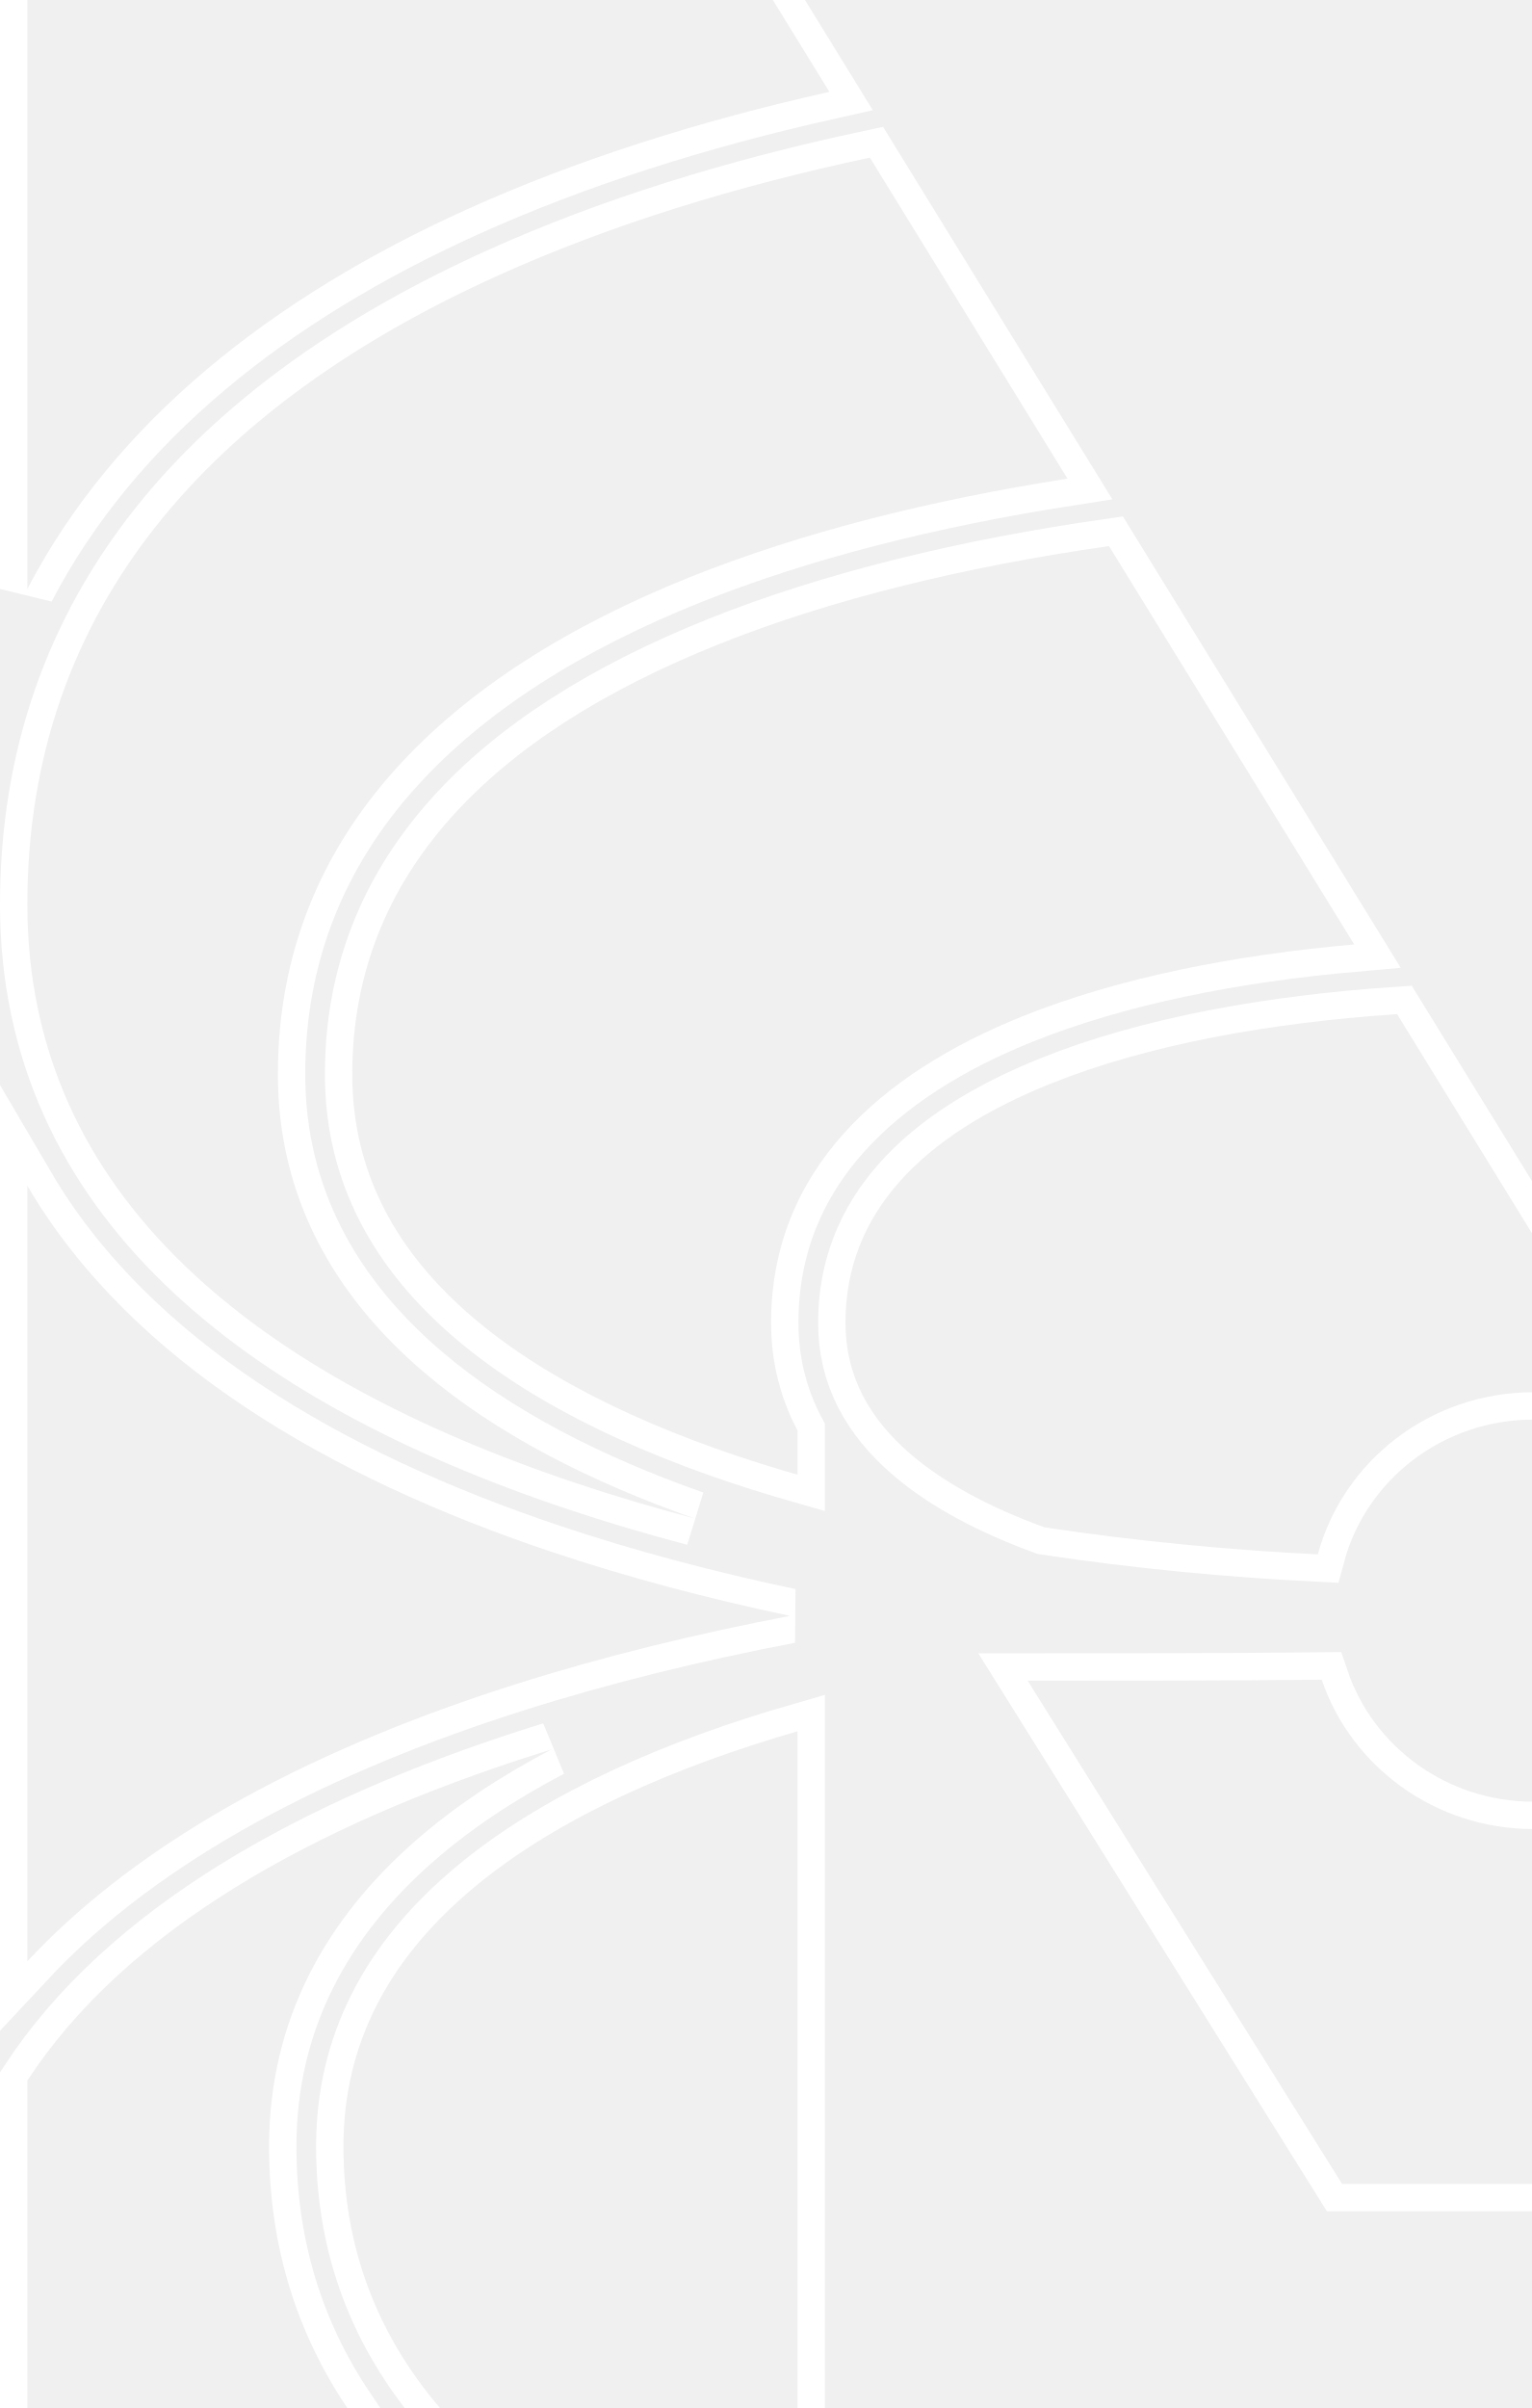
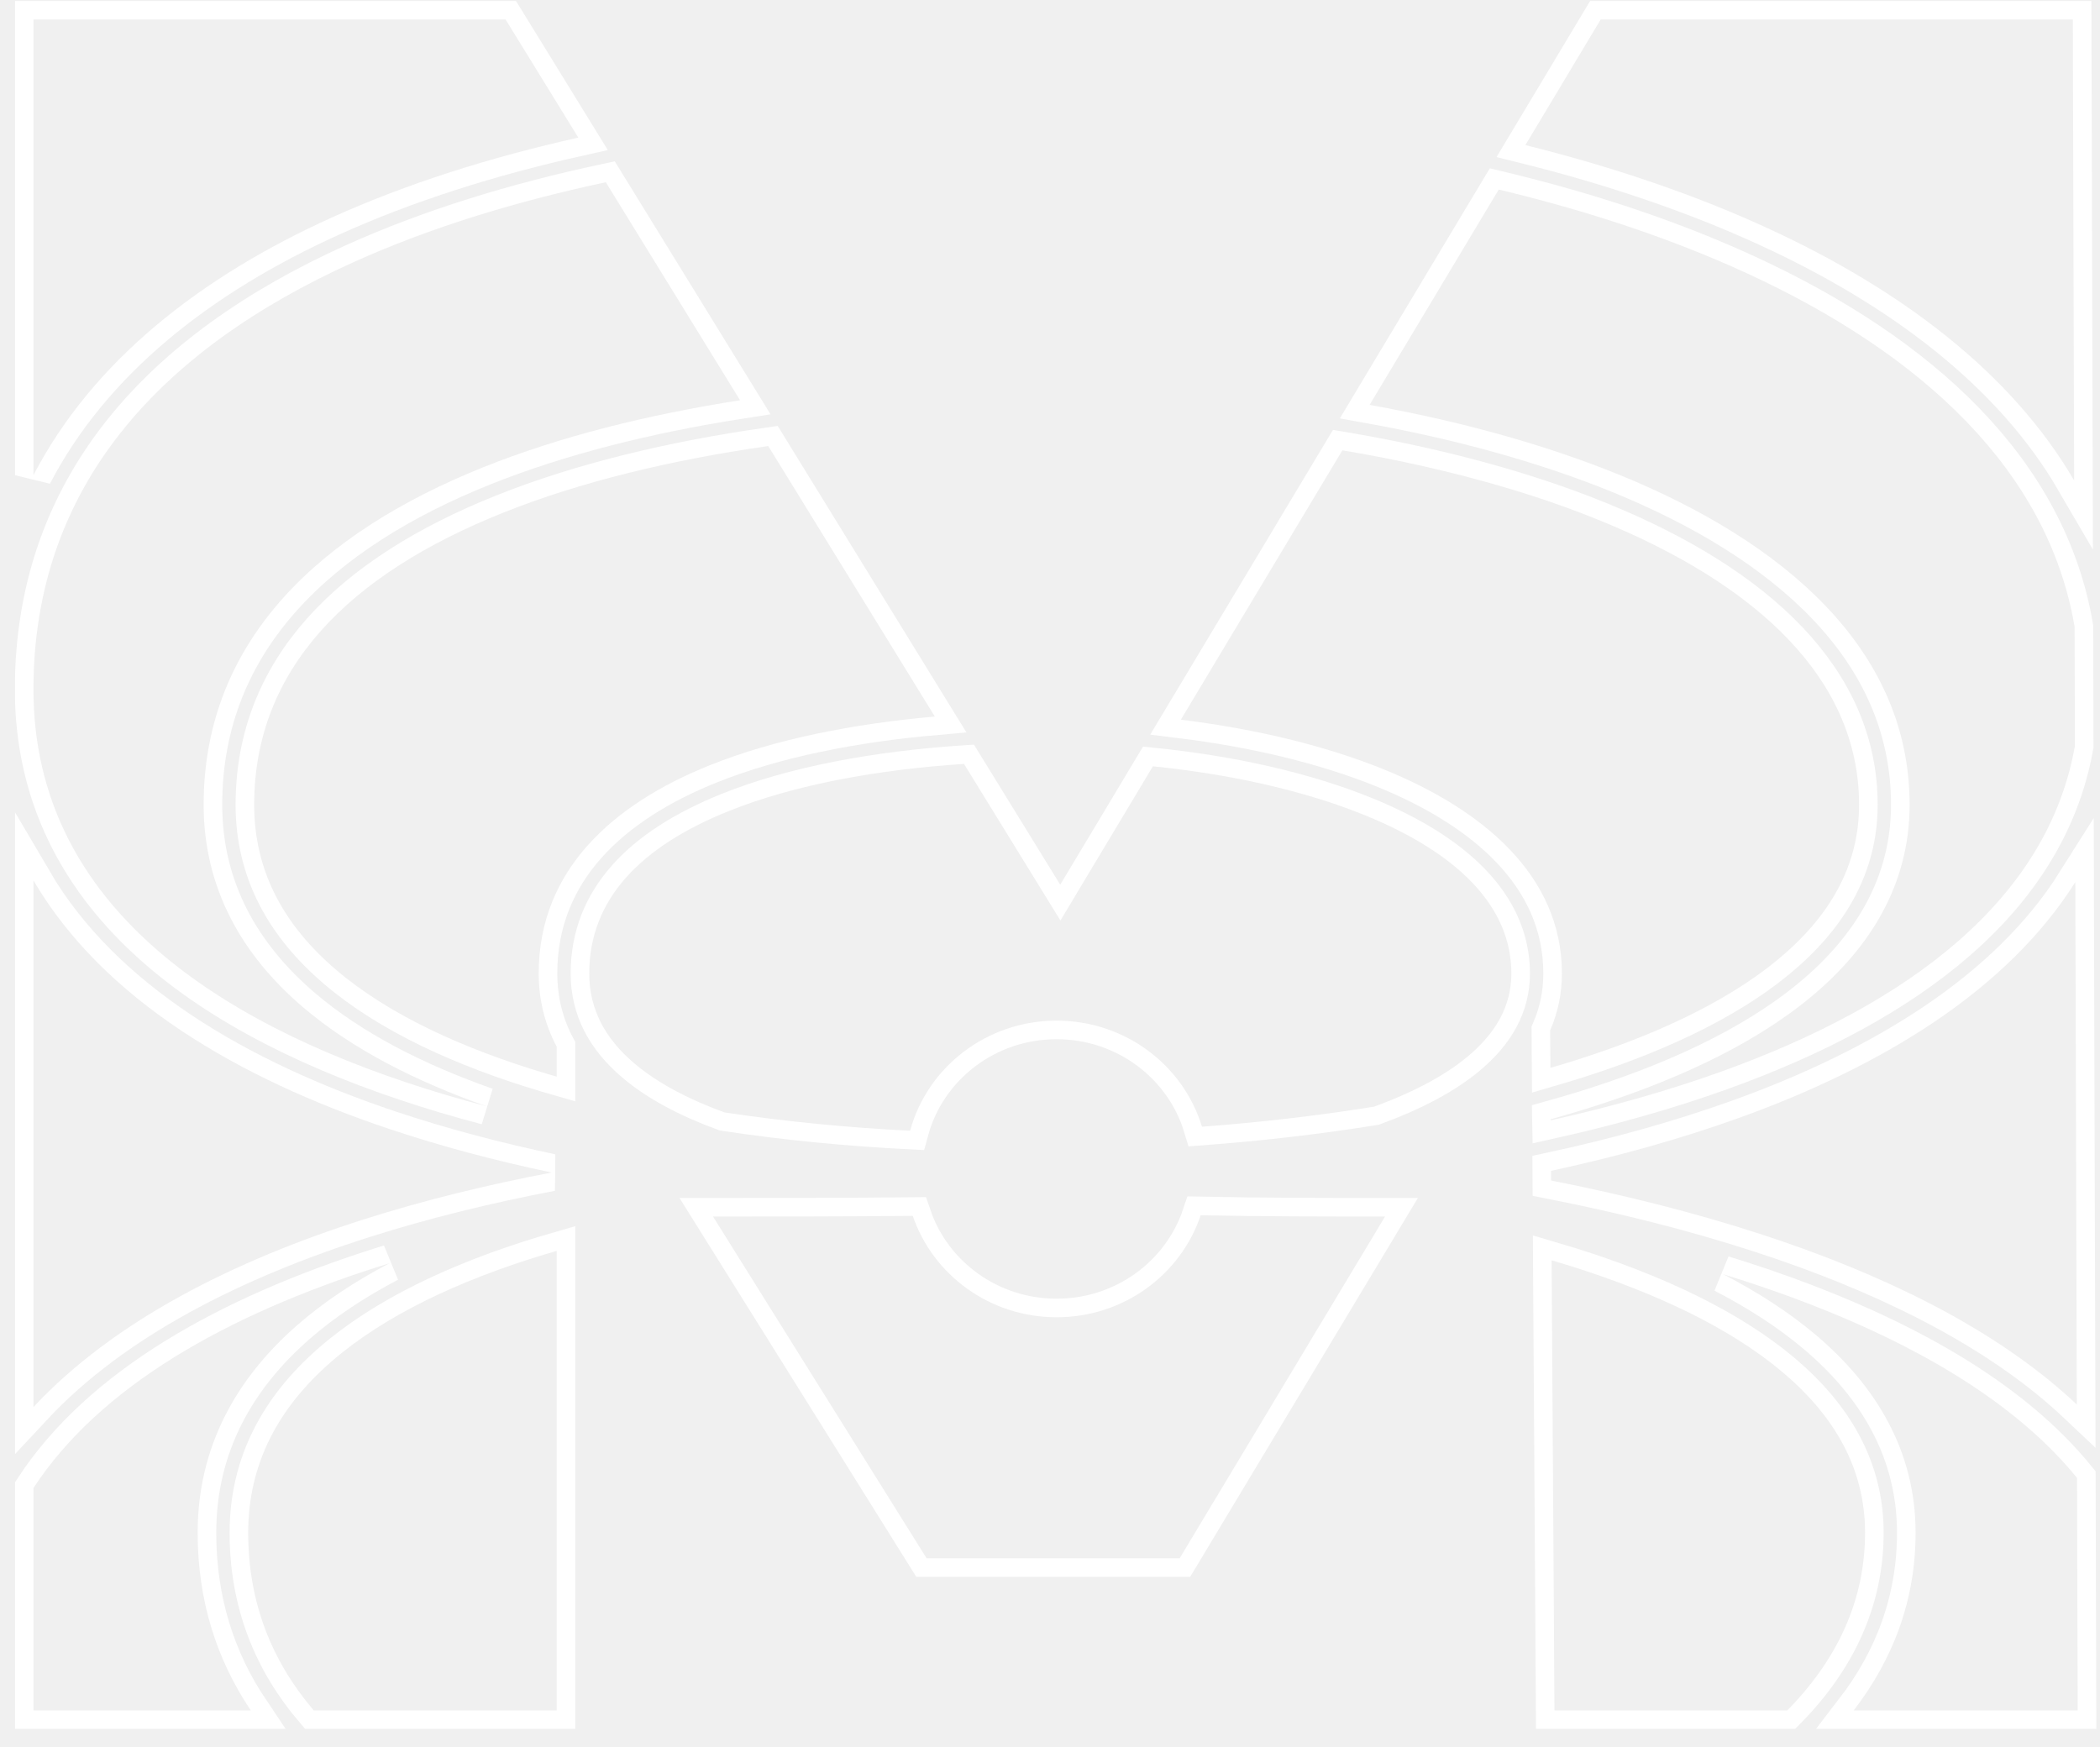
- <svg xmlns="http://www.w3.org/2000/svg" width="56" height="88" viewBox="0 0 56 88" fill="none">
-   <mask id="path-1-outside-1" maskUnits="userSpaceOnUse" x="0" y="-4" width="113" height="93" fill="black">
-     <rect fill="white" y="-4" width="113" height="93" />
-     <path d="M82.644 56.185L82.645 56.24C85.817 55.534 88.912 54.667 91.825 53.62C101.917 49.989 109.385 44.367 110.851 36.096L110.832 29.675C109.406 21.299 102.668 15.013 93.17 10.646C89.104 8.776 84.579 7.284 79.846 6.153L72.899 17.74C77.662 18.599 82.261 19.844 86.336 21.505C95.116 25.085 101.955 30.834 101.955 39.26C101.955 43.54 99.84 46.968 96.601 49.641C93.39 52.291 89.023 54.254 84.3 55.702C83.754 55.869 83.201 56.03 82.644 56.185Z" />
-     <path d="M56.057 66.843C59.672 66.843 62.738 64.54 63.808 61.352C67.272 61.42 70.331 61.42 73.729 61.42L62.679 79.81H49.059L37.567 61.42C41.103 61.42 44.841 61.42 48.316 61.384C49.395 64.556 52.453 66.843 56.057 66.843Z" />
-     <path d="M38.185 55.817C41.589 56.332 44.997 56.645 48.173 56.804C49.1 53.392 52.279 50.879 56.057 50.879C59.755 50.879 62.878 53.287 63.878 56.589C66.827 56.368 69.978 56.017 73.141 55.507C75.149 54.777 76.871 53.889 78.146 52.834C79.695 51.554 80.526 50.085 80.526 48.338C80.526 44.712 77.611 41.853 72.677 39.838C69.339 38.474 65.3 37.603 61.237 37.191L56.262 45.49L51.072 37.062C46.429 37.372 41.965 38.174 38.411 39.601C33.679 41.502 30.907 44.338 30.907 48.338C30.907 50.276 31.769 51.842 33.305 53.155C34.552 54.222 36.228 55.105 38.185 55.817Z" />
-     <path d="M82.845 88L82.692 63.776C83.024 63.874 83.353 63.974 83.68 64.076C88.267 65.514 92.28 67.4 95.123 69.8C97.937 72.175 99.558 75.007 99.558 78.439C99.558 82.102 98.044 85.286 95.372 88H82.845Z" />
-     <path d="M102.277 78.439C102.277 82.103 101.043 85.277 98.946 88H111L110.964 75.489C110.229 74.582 109.39 73.72 108.458 72.9C104.624 69.529 99.243 66.904 93.138 64.91C92.733 64.778 92.325 64.649 91.915 64.522C93.763 65.478 95.448 66.561 96.899 67.785C100.16 70.538 102.277 74.056 102.277 78.439Z" />
-     <path d="M82.665 59.482C86.527 60.243 90.365 61.2 93.999 62.387C100.284 64.44 106.055 67.21 110.275 70.921C110.505 71.124 110.731 71.33 110.953 71.538L110.872 43.424C107.184 49.274 100.428 53.359 92.763 56.117C89.554 57.271 86.144 58.211 82.662 58.962L82.665 59.482Z" />
-     <path d="M1 88H12.696C10.878 85.297 9.836 82.129 9.836 78.439C9.836 73.808 11.924 70.122 15.197 67.263C16.641 66.002 18.317 64.899 20.154 63.935C19.984 63.988 19.814 64.041 19.644 64.095C11.381 66.719 4.575 70.566 1 76.032V88Z" />
-     <path d="M28.875 59.052C25.892 58.422 22.951 57.649 20.143 56.707C12.031 53.987 4.766 49.755 1 43.334V71.675C5.322 67.039 11.791 63.791 18.805 61.564C22.042 60.536 25.441 59.709 28.875 59.052Z" />
-     <path d="M12.555 78.439C12.555 82.181 13.817 85.346 16.083 88H29.155V63.269C28.91 63.34 28.666 63.412 28.423 63.486C23.845 64.882 19.843 66.772 17.008 69.249C14.206 71.696 12.555 74.696 12.555 78.439Z" />
-     <path d="M15.495 50.147C18.15 52.415 21.596 54.156 25.378 55.488C23.898 55.097 22.443 54.666 21.025 54.19C9.493 50.323 1 43.77 1 33.052C1 22.136 7.798 14.775 18.206 10.069C22.288 8.223 26.895 6.804 31.799 5.761L39.023 17.492C34.045 18.27 29.328 19.444 25.209 21.096C16.532 24.575 10.158 30.347 10.158 39.26C10.158 43.779 12.243 47.37 15.495 50.147Z" />
-     <path d="M17.065 7.653C9.959 10.867 4.191 15.396 1 21.523V-3H26.405L30.319 3.357C25.577 4.418 21.093 5.832 17.065 7.653Z" />
-     <path d="M94.326 8.238C90.311 6.391 85.89 4.906 81.28 3.761L85.333 -3H110.738L110.81 21.81C107.415 15.987 101.44 11.509 94.326 8.238Z" />
-     <path d="M49.504 34.514C45.143 34.898 40.905 35.724 37.379 37.14C32.185 39.226 28.188 42.77 28.188 48.338C28.188 49.807 28.539 51.118 29.155 52.279V53.893C28.974 53.841 28.795 53.789 28.616 53.736C24.069 52.38 20.096 50.545 17.283 48.143C14.504 45.769 12.877 42.869 12.877 39.26C12.877 31.918 18.022 26.852 26.239 23.558C30.43 21.877 35.33 20.703 40.54 19.956L49.504 34.514Z" />
-     <path d="M62.742 34.682C66.609 35.16 70.444 36.043 73.724 37.382C78.942 39.514 83.245 43.034 83.245 48.338C83.245 49.452 83.019 50.472 82.614 51.402L82.627 53.419C82.915 53.336 83.202 53.25 83.487 53.163C88.043 51.766 92.026 49.936 94.848 47.607C97.64 45.302 99.236 42.566 99.236 39.26C99.236 32.514 93.789 27.426 85.29 23.961C81.139 22.269 76.376 21.019 71.432 20.187L62.742 34.682Z" />
+ <svg xmlns="http://www.w3.org/2000/svg" width="113" height="94" viewBox="0 0 113 94" fill="none">
+   <mask id="path-1-outside-1" maskUnits="userSpaceOnUse" x="0.8" y="0.048" width="113" height="93" fill="black">
+     <rect fill="white" x="0.8" y="0.048" width="113" height="93" />
+     <path d="M83.444 60.233L83.445 60.288C86.617 59.582 89.712 58.715 92.624 57.667C102.717 54.036 110.185 48.415 111.65 40.144L111.632 33.723C110.206 25.346 103.467 19.061 93.97 14.694C89.903 12.824 85.379 11.332 80.646 10.201L73.699 21.788C78.462 22.647 83.061 23.892 87.136 25.553C95.916 29.132 102.755 34.881 102.755 43.308C102.755 47.588 100.639 51.015 97.4 53.689C94.19 56.339 89.823 58.301 85.1 59.75C84.553 59.917 84.001 60.078 83.444 60.233Z" />
+     <path d="M56.856 70.89C60.472 70.89 63.538 68.588 64.608 65.4C68.072 65.468 71.13 65.468 74.529 65.468L63.478 83.858H49.859L38.367 65.468C41.903 65.468 45.641 65.468 49.116 65.432C50.195 68.603 53.253 70.89 56.856 70.89Z" />
+     <path d="M38.985 59.865C42.389 60.38 45.797 60.693 48.973 60.852C49.9 57.44 53.078 54.926 56.856 54.926C60.554 54.926 63.678 57.335 64.678 60.636C67.627 60.415 70.778 60.065 73.94 59.555C75.949 58.824 77.671 57.936 78.946 56.882C80.494 55.601 81.326 54.133 81.326 52.386C81.326 48.76 78.41 45.901 73.476 43.885C70.139 42.522 66.1 41.651 62.037 41.239L57.062 49.538L51.872 41.109C47.228 41.42 42.765 42.221 39.211 43.649C34.478 45.55 31.707 48.386 31.707 52.386C31.707 54.324 32.569 55.889 34.105 57.203C35.352 58.27 37.028 59.153 38.985 59.865Z" />
+     <path d="M83.645 92.048L83.492 67.824C83.823 67.921 84.153 68.022 84.48 68.124C89.066 69.562 93.079 71.447 95.923 73.847C98.737 76.223 100.358 79.054 100.358 82.486C100.358 86.15 98.843 89.334 96.172 92.048H83.645Z" />
+     <path d="M103.077 82.486C103.077 86.15 101.843 89.325 99.746 92.048H111.8L111.764 79.536C111.028 78.63 110.19 77.768 109.257 76.948C105.424 73.577 100.042 70.952 93.938 68.958C93.533 68.826 93.125 68.697 92.715 68.57C94.563 69.526 96.248 70.608 97.699 71.833C100.96 74.586 103.077 78.104 103.077 82.486Z" />
+     <path d="M83.465 63.529C87.327 64.291 91.165 65.248 94.798 66.434C101.084 68.487 106.854 71.258 111.075 74.969C111.305 75.172 111.531 75.377 111.752 75.586L111.672 47.471C107.984 53.322 101.228 57.407 93.563 60.165C90.354 61.319 86.944 62.259 83.462 63.01L83.465 63.529Z" />
+     <path d="M1.8 92.048H13.496C11.678 89.345 10.636 86.176 10.636 82.486C10.636 77.856 12.724 74.17 15.997 71.311C17.441 70.05 19.117 68.947 20.954 67.983C20.784 68.035 20.614 68.089 20.444 68.143C12.181 70.766 5.375 74.614 1.8 80.079V92.048Z" />
+     <path d="M29.675 63.1C26.692 62.47 23.751 61.697 20.943 60.755C12.831 58.035 5.566 53.803 1.8 47.382V75.722C6.122 71.087 12.59 67.839 19.605 65.612C22.842 64.584 26.241 63.756 29.675 63.1Z" />
+     <path d="M13.355 82.486C13.355 86.228 14.616 89.394 16.883 92.048H29.955V67.317C29.709 67.388 29.465 67.46 29.223 67.534C24.645 68.93 20.643 70.82 17.807 73.296C15.005 75.743 13.355 78.744 13.355 82.486Z" />
+     <path d="M16.295 54.195C18.95 56.462 22.396 58.204 26.178 59.536C24.698 59.145 23.243 58.714 21.825 58.238C10.293 54.371 1.8 47.817 1.8 37.099C1.8 26.183 8.598 18.822 19.005 14.117C23.088 12.271 27.694 10.852 32.599 9.808L39.822 21.54C34.844 22.318 30.127 23.492 26.008 25.143C17.332 28.622 10.958 34.394 10.958 43.308C10.958 47.827 13.043 51.418 16.295 54.195Z" />
+     <path d="M17.865 11.701C10.759 14.914 4.99 19.444 1.8 25.57V1.048H27.205L31.119 7.405C26.377 8.466 21.893 9.88 17.865 11.701Z" />
+     <path d="M95.126 12.285C91.111 10.439 86.69 8.954 82.08 7.808L86.133 1.048H111.538L111.609 25.858C108.215 20.035 102.24 15.556 95.126 12.285Z" />
+     <path d="M50.303 38.562C45.943 38.946 41.705 39.771 38.178 41.188C32.985 43.274 28.988 46.818 28.988 52.386C28.988 53.854 29.339 55.166 29.955 56.327V57.941C29.774 57.889 29.595 57.837 29.416 57.783C24.869 56.428 20.896 54.593 18.083 52.19C15.303 49.817 13.677 46.916 13.677 43.308C13.677 35.965 18.822 30.9 27.039 27.606C31.23 25.925 36.129 24.751 41.34 24.004L50.303 38.562Z" />
+     <path d="M63.541 38.73C67.409 39.207 71.244 40.09 74.524 41.43C79.742 43.561 84.045 47.082 84.045 52.386C84.045 53.5 83.818 54.52 83.414 55.449L83.427 57.467C83.715 57.383 84.002 57.298 84.287 57.211C88.842 55.814 92.826 53.984 95.647 51.655C98.44 49.35 100.036 46.614 100.036 43.308C100.036 36.562 94.588 31.474 86.09 28.009C81.939 26.316 77.175 25.067 72.232 24.235L63.541 38.73Z" />
  </mask>
-   <path d="M82.644 56.185L82.645 56.24C85.817 55.534 88.912 54.667 91.825 53.62C101.917 49.989 109.385 44.367 110.851 36.096L110.832 29.675C109.406 21.299 102.668 15.013 93.17 10.646C89.104 8.776 84.579 7.284 79.846 6.153L72.899 17.74C77.662 18.599 82.261 19.844 86.336 21.505C95.116 25.085 101.955 30.834 101.955 39.26C101.955 43.54 99.84 46.968 96.601 49.641C93.39 52.291 89.023 54.254 84.3 55.702C83.754 55.869 83.201 56.03 82.644 56.185Z" stroke="white" stroke-width="2" mask="url(#path-1-outside-1)" />
-   <path d="M56.057 66.843C59.672 66.843 62.738 64.54 63.808 61.352C67.272 61.42 70.331 61.42 73.729 61.42L62.679 79.81H49.059L37.567 61.42C41.103 61.42 44.841 61.42 48.316 61.384C49.395 64.556 52.453 66.843 56.057 66.843Z" stroke="white" stroke-width="2" mask="url(#path-1-outside-1)" />
-   <path d="M38.185 55.817C41.589 56.332 44.997 56.645 48.173 56.804C49.1 53.392 52.279 50.879 56.057 50.879C59.755 50.879 62.878 53.287 63.878 56.589C66.827 56.368 69.978 56.017 73.141 55.507C75.149 54.777 76.871 53.889 78.146 52.834C79.695 51.554 80.526 50.085 80.526 48.338C80.526 44.712 77.611 41.853 72.677 39.838C69.339 38.474 65.3 37.603 61.237 37.191L56.262 45.49L51.072 37.062C46.429 37.372 41.965 38.174 38.411 39.601C33.679 41.502 30.907 44.338 30.907 48.338C30.907 50.276 31.769 51.842 33.305 53.155C34.552 54.222 36.228 55.105 38.185 55.817Z" stroke="white" stroke-width="2" mask="url(#path-1-outside-1)" />
-   <path d="M82.845 88L82.692 63.776C83.024 63.874 83.353 63.974 83.68 64.076C88.267 65.514 92.28 67.4 95.123 69.8C97.937 72.175 99.558 75.007 99.558 78.439C99.558 82.102 98.044 85.286 95.372 88H82.845Z" stroke="white" stroke-width="2" mask="url(#path-1-outside-1)" />
-   <path d="M102.277 78.439C102.277 82.103 101.043 85.277 98.946 88H111L110.964 75.489C110.229 74.582 109.39 73.72 108.458 72.9C104.624 69.529 99.243 66.904 93.138 64.91C92.733 64.778 92.325 64.649 91.915 64.522C93.763 65.478 95.448 66.561 96.899 67.785C100.16 70.538 102.277 74.056 102.277 78.439Z" stroke="white" stroke-width="2" mask="url(#path-1-outside-1)" />
-   <path d="M82.665 59.482C86.527 60.243 90.365 61.2 93.999 62.387C100.284 64.44 106.055 67.21 110.275 70.921C110.505 71.124 110.731 71.33 110.953 71.538L110.872 43.424C107.184 49.274 100.428 53.359 92.763 56.117C89.554 57.271 86.144 58.211 82.662 58.962L82.665 59.482Z" stroke="white" stroke-width="2" mask="url(#path-1-outside-1)" />
-   <path d="M1 88H12.696C10.878 85.297 9.836 82.129 9.836 78.439C9.836 73.808 11.924 70.122 15.197 67.263C16.641 66.002 18.317 64.899 20.154 63.935C19.984 63.988 19.814 64.041 19.644 64.095C11.381 66.719 4.575 70.566 1 76.032V88Z" stroke="white" stroke-width="2" mask="url(#path-1-outside-1)" />
-   <path d="M28.875 59.052C25.892 58.422 22.951 57.649 20.143 56.707C12.031 53.987 4.766 49.755 1 43.334V71.675C5.322 67.039 11.791 63.791 18.805 61.564C22.042 60.536 25.441 59.709 28.875 59.052Z" stroke="white" stroke-width="2" mask="url(#path-1-outside-1)" />
-   <path d="M12.555 78.439C12.555 82.181 13.817 85.346 16.083 88H29.155V63.269C28.91 63.34 28.666 63.412 28.423 63.486C23.845 64.882 19.843 66.772 17.008 69.249C14.206 71.696 12.555 74.696 12.555 78.439Z" stroke="white" stroke-width="2" mask="url(#path-1-outside-1)" />
-   <path d="M15.495 50.147C18.15 52.415 21.596 54.156 25.378 55.488C23.898 55.097 22.443 54.666 21.025 54.19C9.493 50.323 1 43.77 1 33.052C1 22.136 7.798 14.775 18.206 10.069C22.288 8.223 26.895 6.804 31.799 5.761L39.023 17.492C34.045 18.27 29.328 19.444 25.209 21.096C16.532 24.575 10.158 30.347 10.158 39.26C10.158 43.779 12.243 47.37 15.495 50.147Z" stroke="white" stroke-width="2" mask="url(#path-1-outside-1)" />
-   <path d="M17.065 7.653C9.959 10.867 4.191 15.396 1 21.523V-3H26.405L30.319 3.357C25.577 4.418 21.093 5.832 17.065 7.653Z" stroke="white" stroke-width="2" mask="url(#path-1-outside-1)" />
-   <path d="M94.326 8.238C90.311 6.391 85.89 4.906 81.28 3.761L85.333 -3H110.738L110.81 21.81C107.415 15.987 101.44 11.509 94.326 8.238Z" stroke="white" stroke-width="2" mask="url(#path-1-outside-1)" />
-   <path d="M49.504 34.514C45.143 34.898 40.905 35.724 37.379 37.14C32.185 39.226 28.188 42.77 28.188 48.338C28.188 49.807 28.539 51.118 29.155 52.279V53.893C28.974 53.841 28.795 53.789 28.616 53.736C24.069 52.38 20.096 50.545 17.283 48.143C14.504 45.769 12.877 42.869 12.877 39.26C12.877 31.918 18.022 26.852 26.239 23.558C30.43 21.877 35.33 20.703 40.54 19.956L49.504 34.514Z" stroke="white" stroke-width="2" mask="url(#path-1-outside-1)" />
-   <path d="M62.742 34.682C66.609 35.16 70.444 36.043 73.724 37.382C78.942 39.514 83.245 43.034 83.245 48.338C83.245 49.452 83.019 50.472 82.614 51.402L82.627 53.419C82.915 53.336 83.202 53.25 83.487 53.163C88.043 51.766 92.026 49.936 94.848 47.607C97.64 45.302 99.236 42.566 99.236 39.26C99.236 32.514 93.789 27.426 85.29 23.961C81.139 22.269 76.376 21.019 71.432 20.187L62.742 34.682Z" stroke="white" stroke-width="2" mask="url(#path-1-outside-1)" />
+   <path d="M83.444 60.233L83.445 60.288C86.617 59.582 89.712 58.715 92.624 57.667C102.717 54.036 110.185 48.415 111.65 40.144L111.632 33.723C110.206 25.346 103.467 19.061 93.97 14.694C89.903 12.824 85.379 11.332 80.646 10.201L73.699 21.788C78.462 22.647 83.061 23.892 87.136 25.553C95.916 29.132 102.755 34.881 102.755 43.308C102.755 47.588 100.639 51.015 97.4 53.689C94.19 56.339 89.823 58.301 85.1 59.75C84.553 59.917 84.001 60.078 83.444 60.233Z" stroke="white" stroke-width="2" mask="url(#path-1-outside-1)" />
+   <path d="M56.856 70.89C60.472 70.89 63.538 68.588 64.608 65.4C68.072 65.468 71.13 65.468 74.529 65.468L63.478 83.858H49.859L38.367 65.468C41.903 65.468 45.641 65.468 49.116 65.432C50.195 68.603 53.253 70.89 56.856 70.89Z" stroke="white" stroke-width="2" mask="url(#path-1-outside-1)" />
+   <path d="M38.985 59.865C42.389 60.38 45.797 60.693 48.973 60.852C49.9 57.44 53.078 54.926 56.856 54.926C60.554 54.926 63.678 57.335 64.678 60.636C67.627 60.415 70.778 60.065 73.94 59.555C75.949 58.824 77.671 57.936 78.946 56.882C80.494 55.601 81.326 54.133 81.326 52.386C81.326 48.76 78.41 45.901 73.476 43.885C70.139 42.522 66.1 41.651 62.037 41.239L57.062 49.538L51.872 41.109C47.228 41.42 42.765 42.221 39.211 43.649C34.478 45.55 31.707 48.386 31.707 52.386C31.707 54.324 32.569 55.889 34.105 57.203C35.352 58.27 37.028 59.153 38.985 59.865Z" stroke="white" stroke-width="2" mask="url(#path-1-outside-1)" />
+   <path d="M83.645 92.048L83.492 67.824C83.823 67.921 84.153 68.022 84.48 68.124C89.066 69.562 93.079 71.447 95.923 73.847C98.737 76.223 100.358 79.054 100.358 82.486C100.358 86.15 98.843 89.334 96.172 92.048H83.645Z" stroke="white" stroke-width="2" mask="url(#path-1-outside-1)" />
+   <path d="M103.077 82.486C103.077 86.15 101.843 89.325 99.746 92.048H111.8L111.764 79.536C111.028 78.63 110.19 77.768 109.257 76.948C105.424 73.577 100.042 70.952 93.938 68.958C93.533 68.826 93.125 68.697 92.715 68.57C94.563 69.526 96.248 70.608 97.699 71.833C100.96 74.586 103.077 78.104 103.077 82.486Z" stroke="white" stroke-width="2" mask="url(#path-1-outside-1)" />
+   <path d="M83.465 63.529C87.327 64.291 91.165 65.248 94.798 66.434C101.084 68.487 106.854 71.258 111.075 74.969C111.305 75.172 111.531 75.377 111.752 75.586L111.672 47.471C107.984 53.322 101.228 57.407 93.563 60.165C90.354 61.319 86.944 62.259 83.462 63.01L83.465 63.529Z" stroke="white" stroke-width="2" mask="url(#path-1-outside-1)" />
+   <path d="M1.8 92.048H13.496C11.678 89.345 10.636 86.176 10.636 82.486C10.636 77.856 12.724 74.17 15.997 71.311C17.441 70.05 19.117 68.947 20.954 67.983C20.784 68.035 20.614 68.089 20.444 68.143C12.181 70.766 5.375 74.614 1.8 80.079V92.048Z" stroke="white" stroke-width="2" mask="url(#path-1-outside-1)" />
+   <path d="M29.675 63.1C26.692 62.47 23.751 61.697 20.943 60.755C12.831 58.035 5.566 53.803 1.8 47.382V75.722C6.122 71.087 12.59 67.839 19.605 65.612C22.842 64.584 26.241 63.756 29.675 63.1Z" stroke="white" stroke-width="2" mask="url(#path-1-outside-1)" />
+   <path d="M13.355 82.486C13.355 86.228 14.616 89.394 16.883 92.048H29.955V67.317C29.709 67.388 29.465 67.46 29.223 67.534C24.645 68.93 20.643 70.82 17.807 73.296C15.005 75.743 13.355 78.744 13.355 82.486Z" stroke="white" stroke-width="2" mask="url(#path-1-outside-1)" />
+   <path d="M16.295 54.195C18.95 56.462 22.396 58.204 26.178 59.536C24.698 59.145 23.243 58.714 21.825 58.238C10.293 54.371 1.8 47.817 1.8 37.099C1.8 26.183 8.598 18.822 19.005 14.117C23.088 12.271 27.694 10.852 32.599 9.808L39.822 21.54C34.844 22.318 30.127 23.492 26.008 25.143C17.332 28.622 10.958 34.394 10.958 43.308C10.958 47.827 13.043 51.418 16.295 54.195Z" stroke="white" stroke-width="2" mask="url(#path-1-outside-1)" />
+   <path d="M17.865 11.701C10.759 14.914 4.99 19.444 1.8 25.57V1.048H27.205L31.119 7.405C26.377 8.466 21.893 9.88 17.865 11.701Z" stroke="white" stroke-width="2" mask="url(#path-1-outside-1)" />
+   <path d="M95.126 12.285C91.111 10.439 86.69 8.954 82.08 7.808L86.133 1.048H111.538L111.609 25.858C108.215 20.035 102.24 15.556 95.126 12.285Z" stroke="white" stroke-width="2" mask="url(#path-1-outside-1)" />
+   <path d="M50.303 38.562C45.943 38.946 41.705 39.771 38.178 41.188C32.985 43.274 28.988 46.818 28.988 52.386C28.988 53.854 29.339 55.166 29.955 56.327V57.941C29.774 57.889 29.595 57.837 29.416 57.783C24.869 56.428 20.896 54.593 18.083 52.19C15.303 49.817 13.677 46.916 13.677 43.308C13.677 35.965 18.822 30.9 27.039 27.606C31.23 25.925 36.129 24.751 41.34 24.004L50.303 38.562Z" stroke="white" stroke-width="2" mask="url(#path-1-outside-1)" />
+   <path d="M63.541 38.73C67.409 39.207 71.244 40.09 74.524 41.43C79.742 43.561 84.045 47.082 84.045 52.386C84.045 53.5 83.818 54.52 83.414 55.449L83.427 57.467C83.715 57.383 84.002 57.298 84.287 57.211C88.842 55.814 92.826 53.984 95.647 51.655C98.44 49.35 100.036 46.614 100.036 43.308C100.036 36.562 94.588 31.474 86.09 28.009C81.939 26.316 77.175 25.067 72.232 24.235L63.541 38.73Z" stroke="white" stroke-width="2" mask="url(#path-1-outside-1)" />
</svg>
